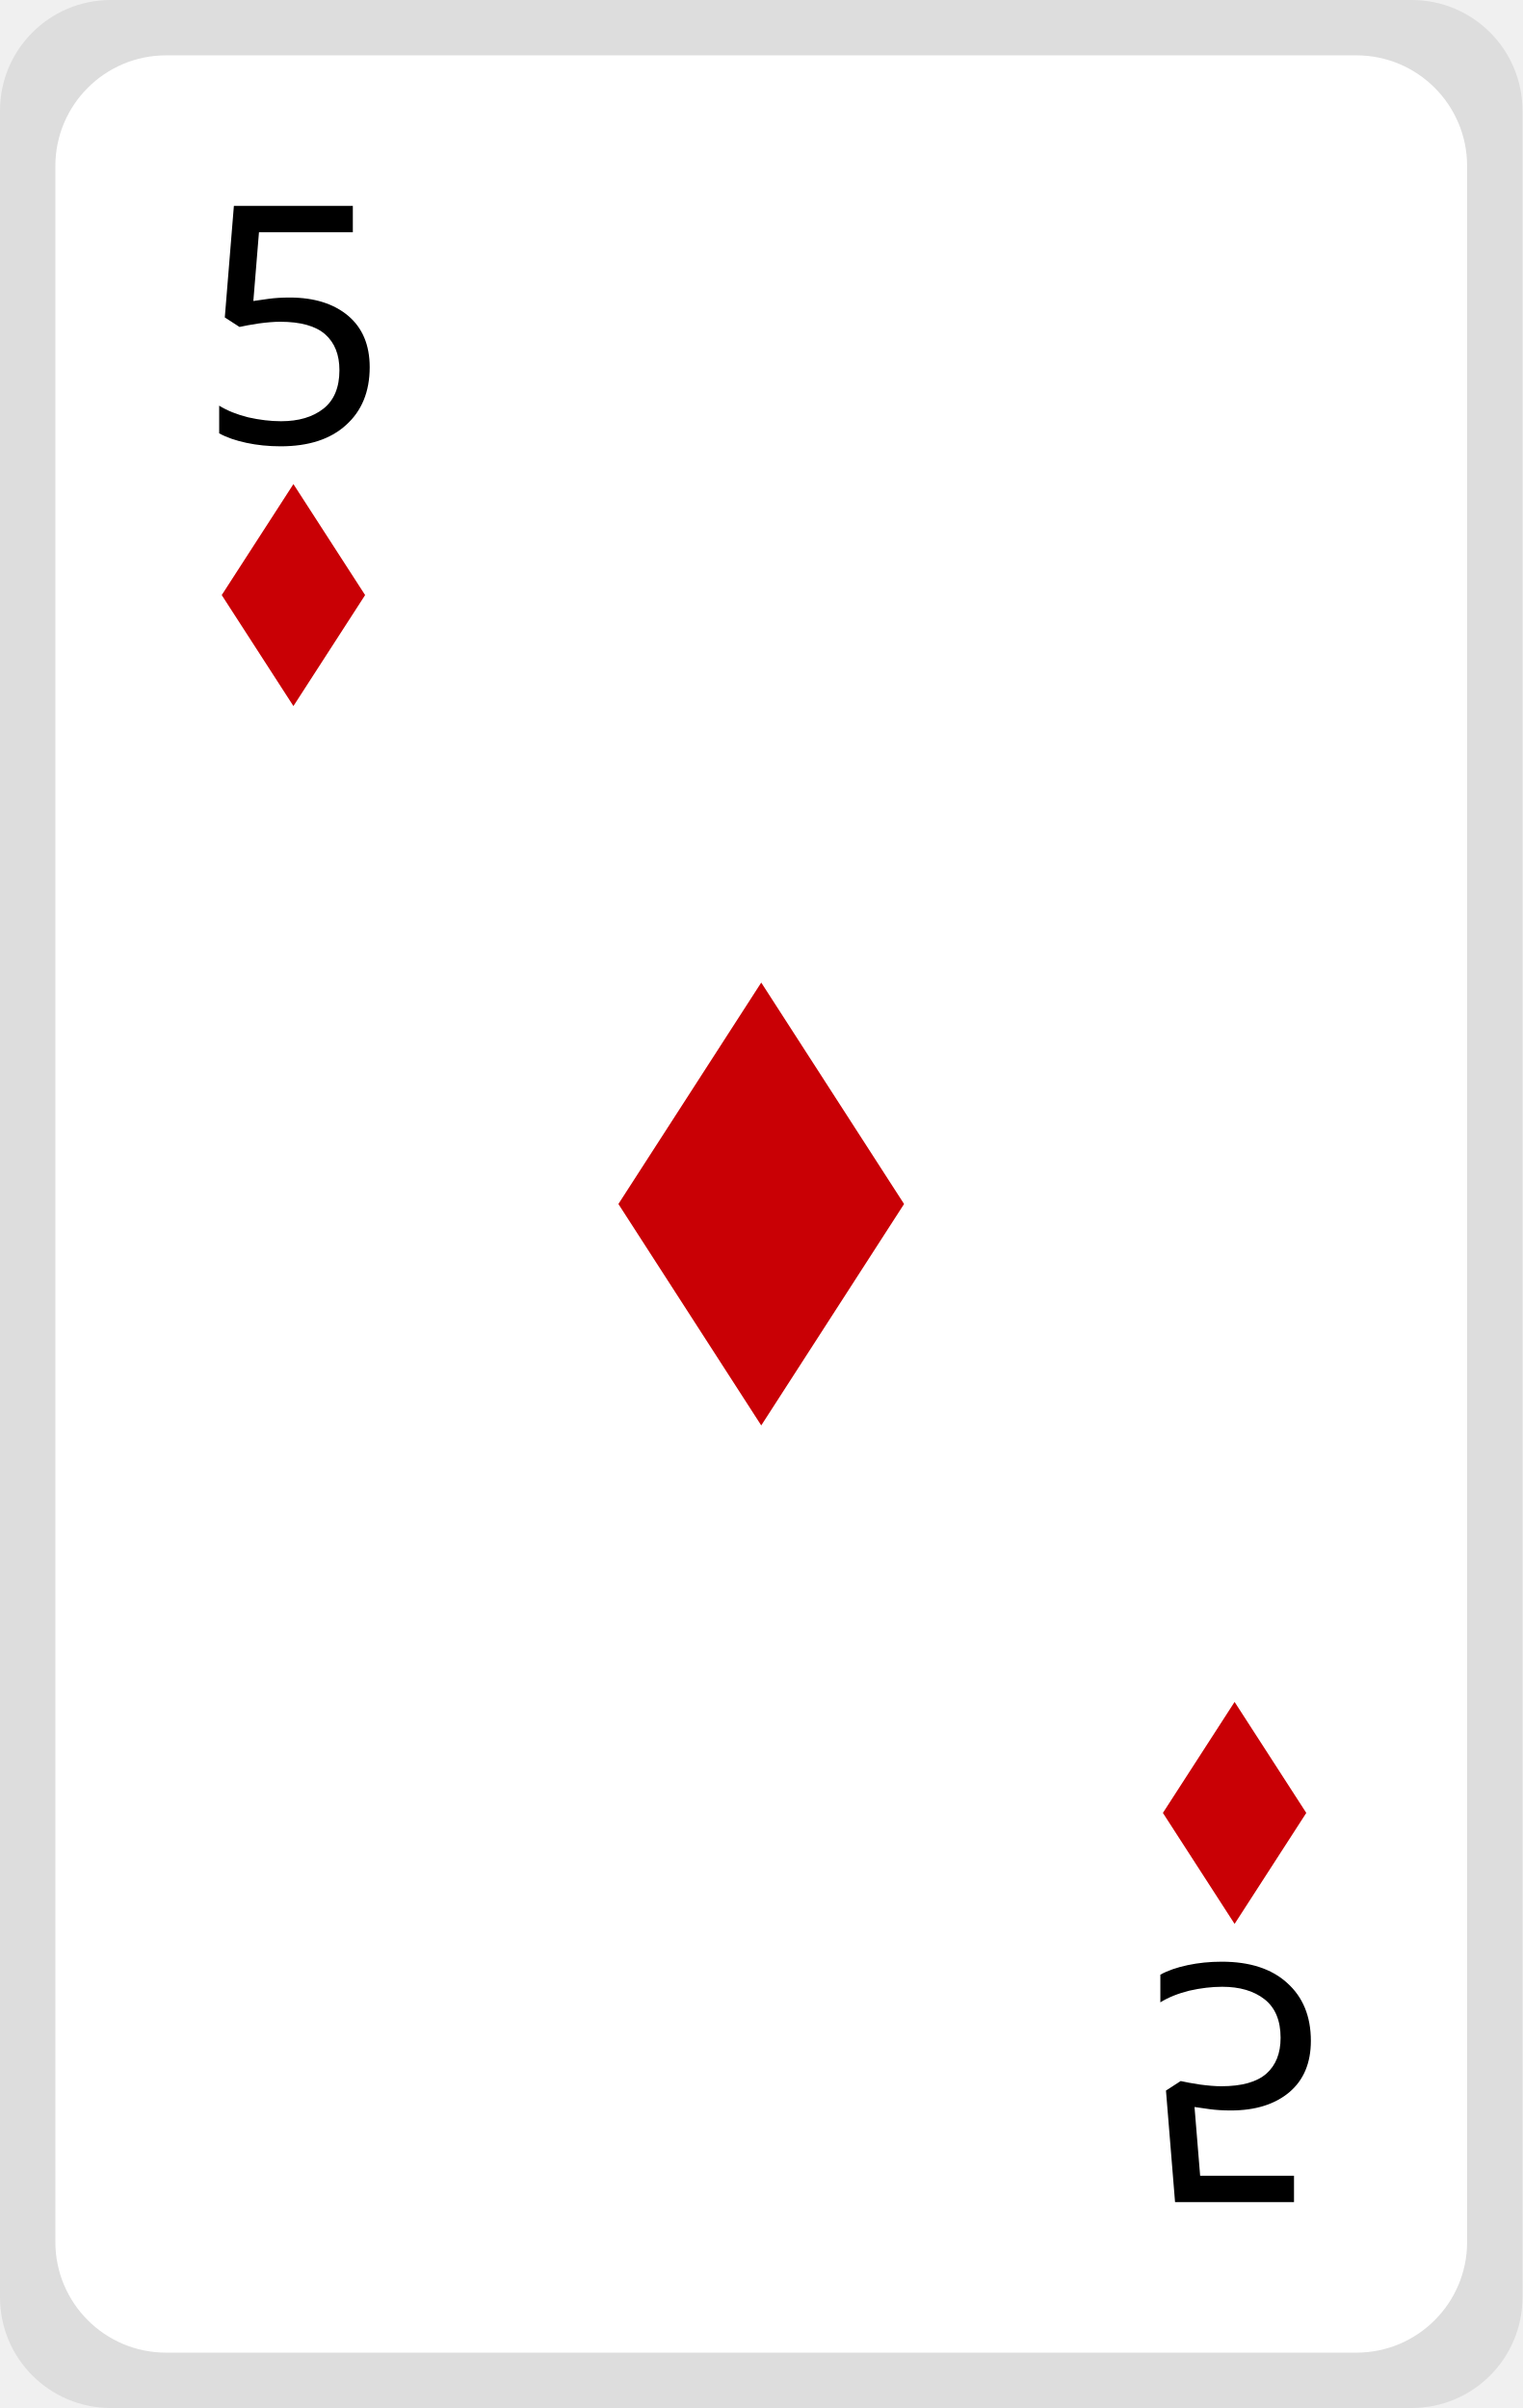
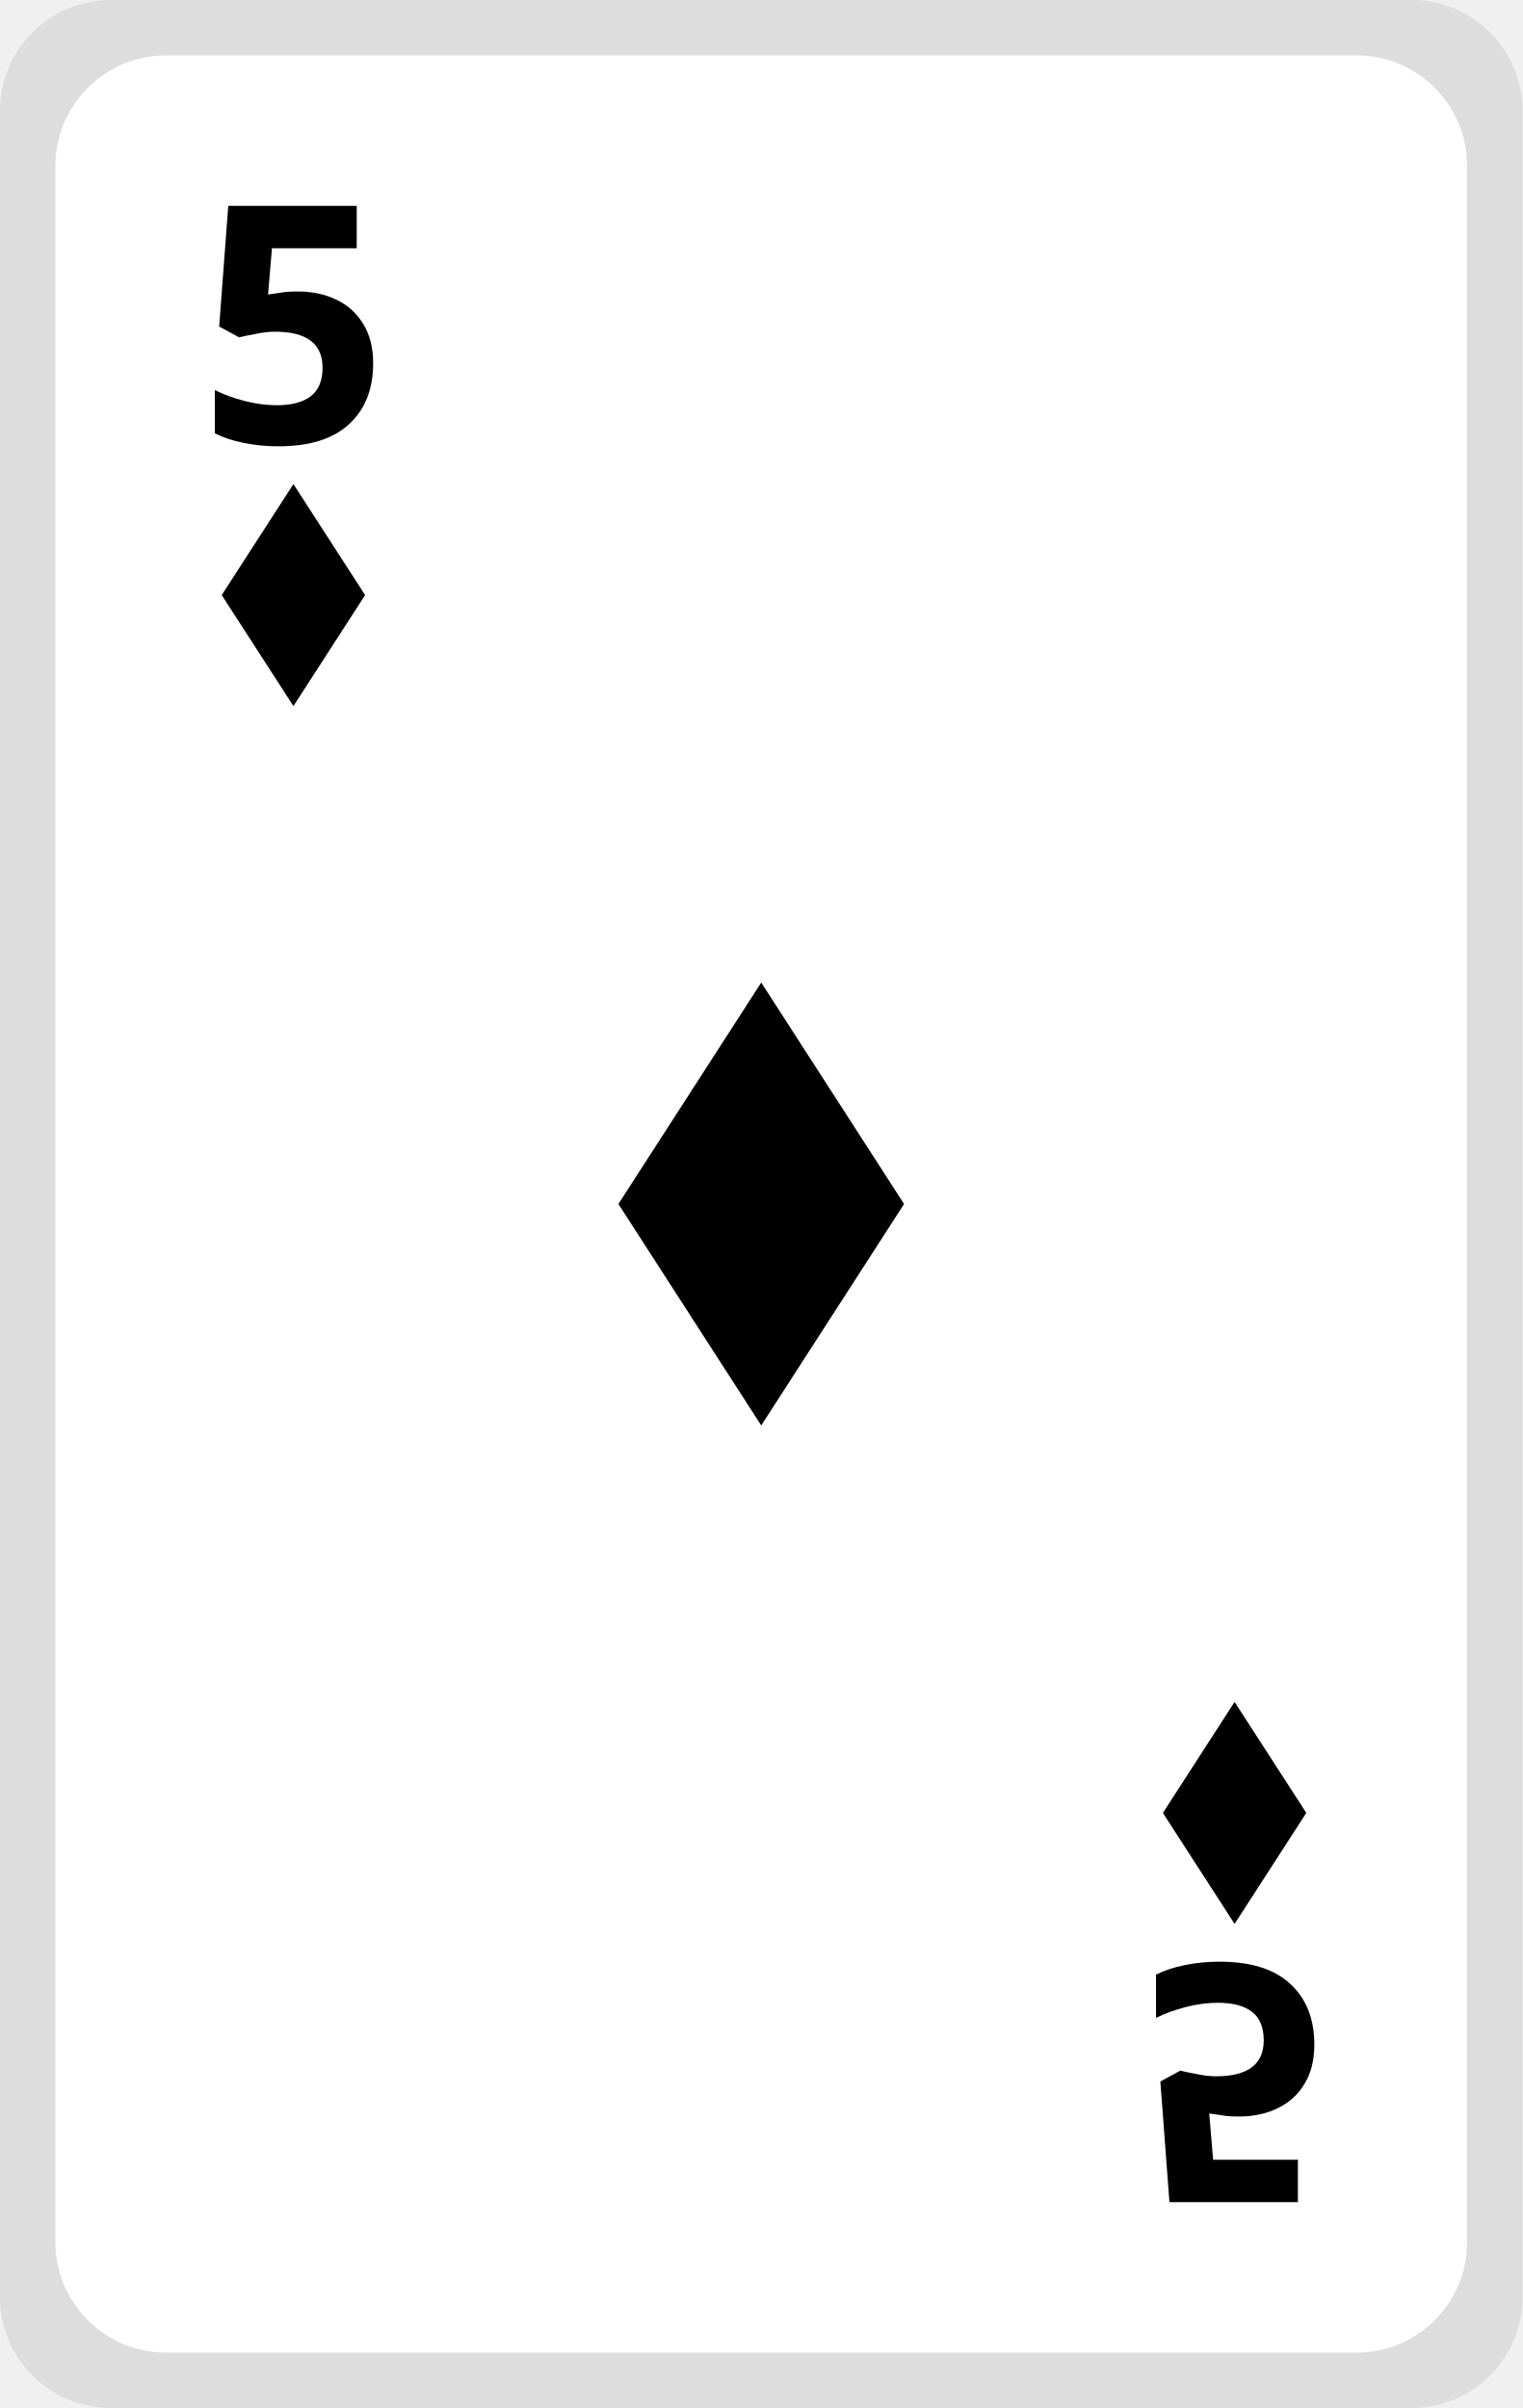
<svg xmlns="http://www.w3.org/2000/svg" id="Ebene_1" data-name="Ebene 1" viewBox="0 0 55 87">
  <defs>
-     <style>
-             .cls-1{fill:#ddd;}.cls-2{fill:#fff;}.cls-3{isolation:isolate;font-size:12px;font-family:RobotoSlab-Regular,
-             Roboto Slab;}.red{fill:#c90005;}
+     <style>.cls-1{fill:#ddd;}.cls-2{fill:#fff;}.cls-3{isolation:isolate;font-size:12px;font-family:RobotoSlab-Black,
+             Roboto Slab;font-weight:800;}.cls-4{fill:#c90005;}
        </style>
  </defs>
  <rect class="cls-1" width="55" height="87" rx="4" />
  <rect class="cls-2" x="2" y="2" width="51" height="83" rx="4" />
  <g id="text">
    <text class="cls-3" x="10.6" y="16" text-anchor="middle">5</text>
    <text class="cls-3" x="44.6" y="-71" text-anchor="middle" transform="scale(1,-1)">5</text>
  </g>
  <polygon class="red" points="27.5 51.5 22.34 43.5 27.5 35.5 32.66 43.5 27.5 51.5" />
  <polygon class="red" points="44.6 69.51 42.01 65.5 44.6 61.49 47.19 65.5 44.6 69.51" />
  <polygon class="red" points="10.6 25.51 8.01 21.5 10.6 17.49 13.19 21.5 10.6 25.51" />
</svg>
